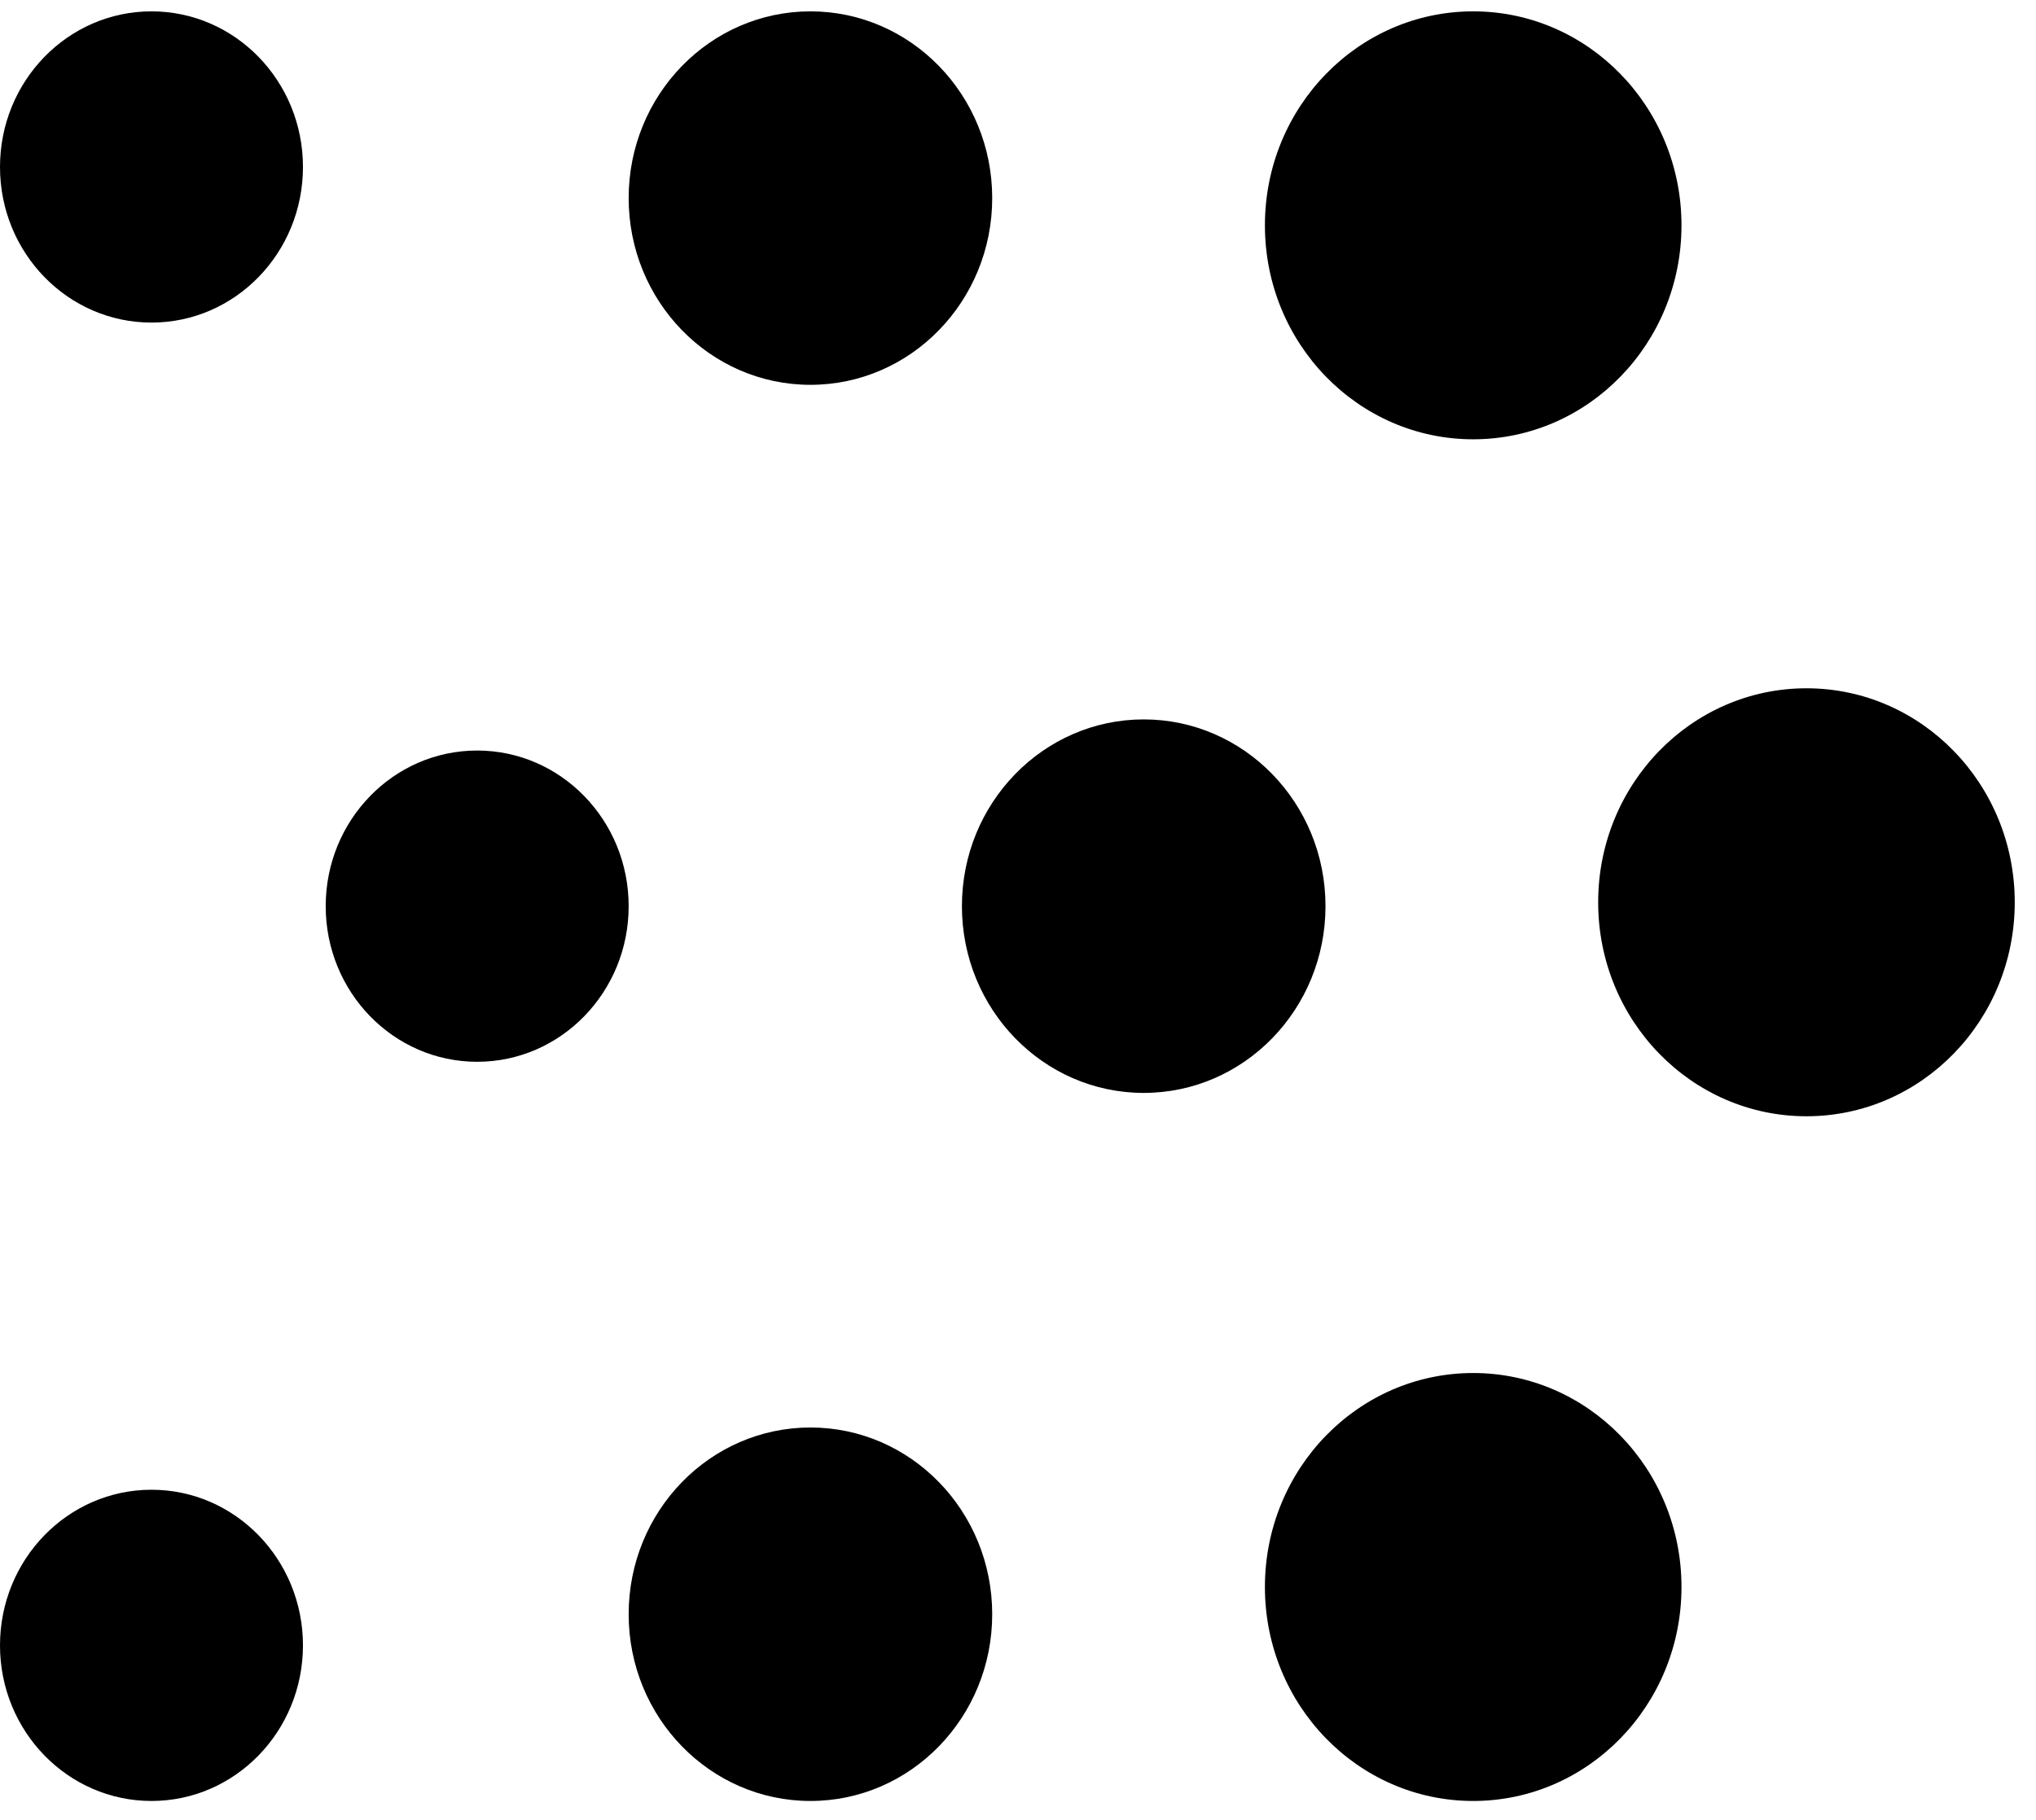
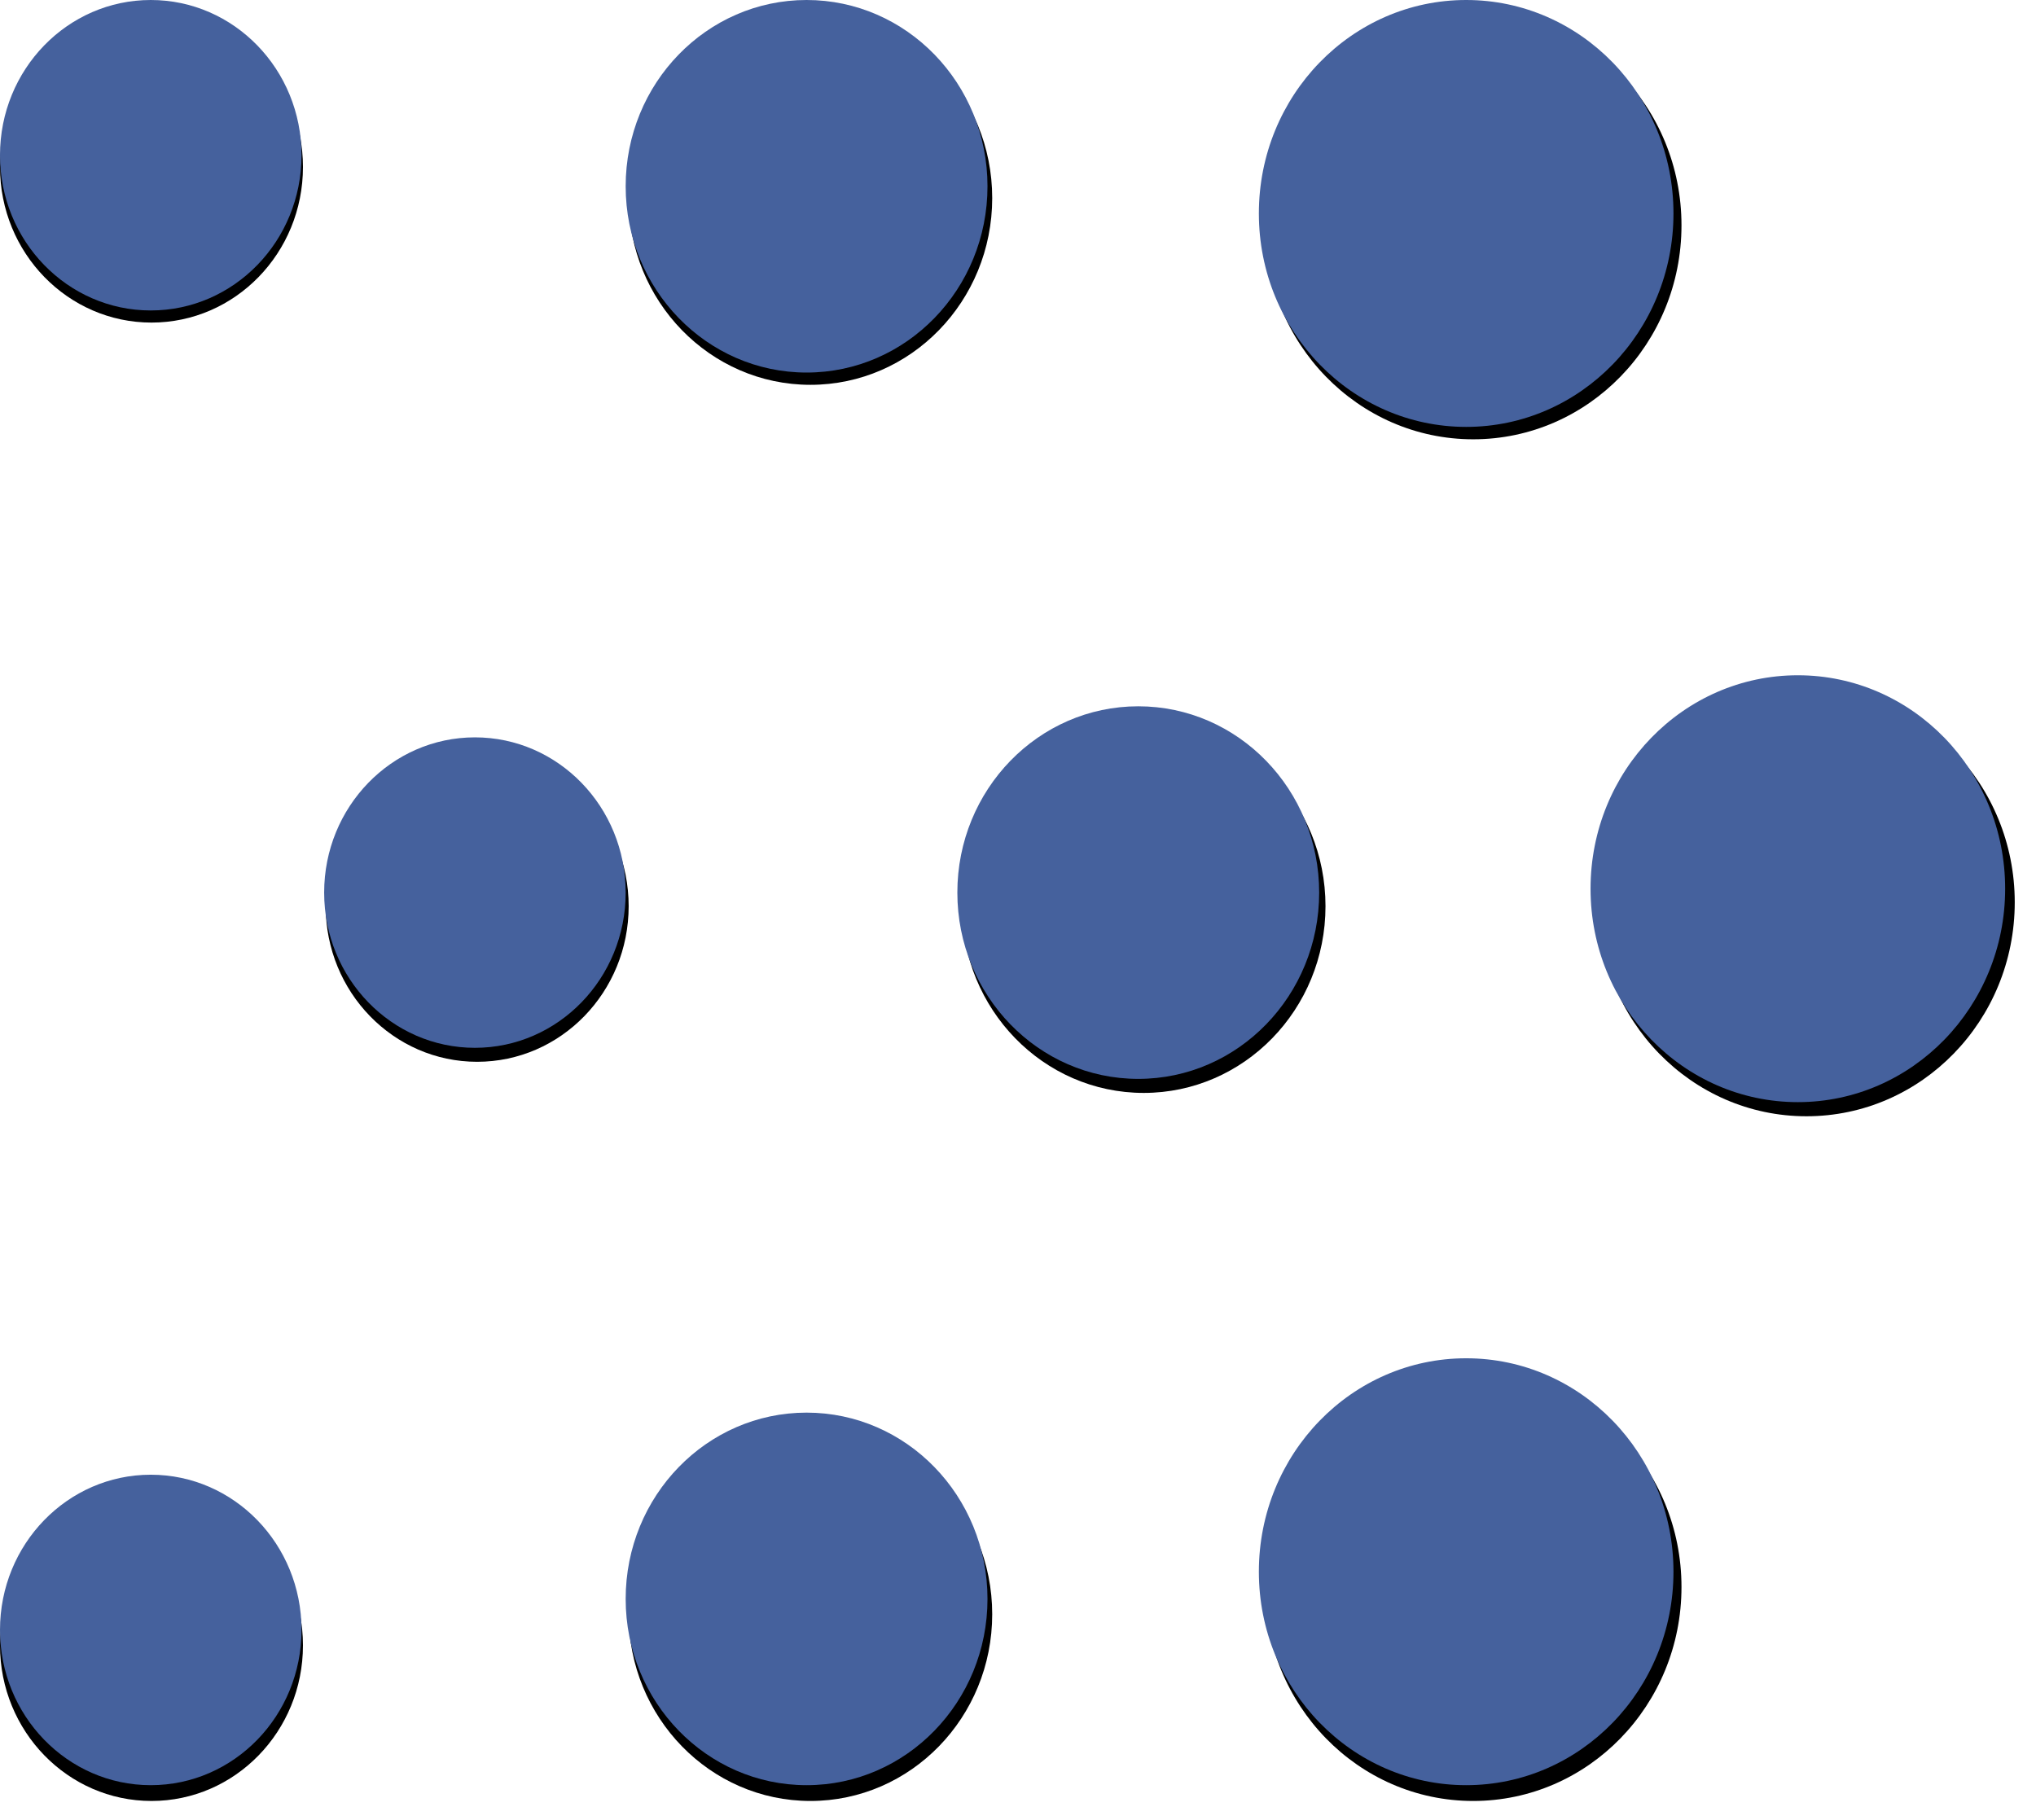
<svg xmlns="http://www.w3.org/2000/svg" width="66" height="59" viewBox="0 0 66 59">
-   <path d="M9.821 5.413C9.821 8.2 7.623 10.458 4.911 10.458C2.199 10.458 0 8.2 0 5.413C0 2.627 2.199 0.368 4.911 0.368C7.623 0.368 9.821 2.627 9.821 5.413Z" />
-   <path d="M20.379 29.378C20.379 32.164 18.18 34.423 15.468 34.423C12.756 34.423 10.558 32.164 10.558 29.378C10.558 26.591 12.756 24.332 15.468 24.332C18.18 24.332 20.379 26.591 20.379 29.378Z" />
-   <path d="M4.911 58.387C7.623 58.387 9.821 56.128 9.821 53.342C9.821 50.556 7.623 48.297 4.911 48.297C2.199 48.297 0 50.556 0 53.342C0 56.128 2.199 58.387 4.911 58.387Z" />
-   <path d="M32.164 6.422C32.164 9.766 29.526 12.476 26.272 12.476C23.017 12.476 20.379 9.766 20.379 6.422C20.379 3.079 23.017 0.368 26.272 0.368C29.526 0.368 32.164 3.079 32.164 6.422Z" />
-   <path d="M37.075 35.432C40.33 35.432 42.968 32.721 42.968 29.378C42.968 26.034 40.33 23.323 37.075 23.323C33.821 23.323 31.182 26.034 31.182 29.378C31.182 32.721 33.821 35.432 37.075 35.432Z" />
-   <path d="M32.164 52.333C32.164 55.677 29.526 58.387 26.272 58.387C23.017 58.387 20.379 55.677 20.379 52.333C20.379 48.989 23.017 46.279 26.272 46.279C29.526 46.279 32.164 48.989 32.164 52.333Z" />
-   <path d="M47.756 14.242C51.485 14.242 54.508 11.136 54.508 7.305C54.508 3.474 51.485 0.368 47.756 0.368C44.026 0.368 41.004 3.474 41.004 7.305C41.004 11.136 44.026 14.242 47.756 14.242Z" />
-   <path d="M65.311 29.252C65.311 33.083 62.288 36.189 58.559 36.189C54.83 36.189 51.807 33.083 51.807 29.252C51.807 25.42 54.83 22.314 58.559 22.314C62.288 22.314 65.311 25.42 65.311 29.252Z" />
-   <path d="M47.756 58.387C51.485 58.387 54.508 55.281 54.508 51.45C54.508 47.619 51.485 44.513 47.756 44.513C44.026 44.513 41.004 47.619 41.004 51.45C41.004 55.281 44.026 58.387 47.756 58.387Z" />
+   <g class="default">
+     <path d="M9.821 5.413C9.821 8.2 7.623 10.458 4.911 10.458C2.199 10.458 0 8.2 0 5.413C0 2.627 2.199 0.368 4.911 0.368C7.623 0.368 9.821 2.627 9.821 5.413Z" />
+     <path d="M20.379 29.378C20.379 32.164 18.18 34.423 15.468 34.423C12.756 34.423 10.558 32.164 10.558 29.378C10.558 26.591 12.756 24.332 15.468 24.332C18.18 24.332 20.379 26.591 20.379 29.378Z" />
+     <path d="M4.911 58.387C7.623 58.387 9.821 56.128 9.821 53.342C9.821 50.556 7.623 48.297 4.911 48.297C2.199 48.297 0 50.556 0 53.342C0 56.128 2.199 58.387 4.911 58.387Z" />
+     <path d="M32.164 6.422C32.164 9.766 29.526 12.476 26.272 12.476C23.017 12.476 20.379 9.766 20.379 6.422C20.379 3.079 23.017 0.368 26.272 0.368C29.526 0.368 32.164 3.079 32.164 6.422Z" />
+     <path d="M37.075 35.432C40.33 35.432 42.968 32.721 42.968 29.378C42.968 26.034 40.33 23.323 37.075 23.323C33.821 23.323 31.182 26.034 31.182 29.378C31.182 32.721 33.821 35.432 37.075 35.432Z" />
+     <path d="M32.164 52.333C32.164 55.677 29.526 58.387 26.272 58.387C23.017 58.387 20.379 55.677 20.379 52.333C20.379 48.989 23.017 46.279 26.272 46.279C29.526 46.279 32.164 48.989 32.164 52.333Z" />
+     <path d="M47.756 14.242C51.485 14.242 54.508 11.136 54.508 7.305C54.508 3.474 51.485 0.368 47.756 0.368C44.026 0.368 41.004 3.474 41.004 7.305C41.004 11.136 44.026 14.242 47.756 14.242Z" />
+     <path d="M65.311 29.252C65.311 33.083 62.288 36.189 58.559 36.189C54.83 36.189 51.807 33.083 51.807 29.252C51.807 25.42 54.83 22.314 58.559 22.314C62.288 22.314 65.311 25.42 65.311 29.252Z" />
+     <path d="M47.756 58.387C51.485 58.387 54.508 55.281 54.508 51.45C54.508 47.619 51.485 44.513 47.756 44.513C44.026 44.513 41.004 47.619 41.004 51.45C41.004 55.281 44.026 58.387 47.756 58.387Z" />
+   </g>
+   <g class="hover">
+     <path d="M9.774 5.033C9.774 7.812 7.586 10.065 4.887 10.065C2.188 10.065 0 7.812 0 5.033C0 2.253 2.188 0 4.887 0C7.586 0 9.774 2.253 9.774 5.033Z" fill="#45619D" />
+     <path d="M20.282 28.937C20.282 31.717 18.094 33.97 15.395 33.97C12.696 33.97 10.508 31.717 10.508 28.937C10.508 26.158 12.696 23.905 15.395 23.905C18.094 23.905 20.282 26.158 20.282 28.937Z" fill="#45619D" />
+     <path d="M4.887 57.875C7.586 57.875 9.774 55.622 9.774 52.842C9.774 50.063 7.586 47.81 4.887 47.81C2.188 47.81 0 50.063 0 52.842C0 55.622 2.188 57.875 4.887 57.875Z" fill="#45619D" />
+     <path d="M32.011 6.039C32.011 9.374 29.386 12.078 26.147 12.078C22.908 12.078 20.282 9.374 20.282 6.039C20.282 2.704 22.908 0 26.147 0C29.386 0 32.011 2.704 32.011 6.039Z" fill="#45619D" />
+     <path d="M36.898 34.977C40.138 34.977 42.763 32.273 42.763 28.937C42.763 25.602 40.138 22.898 36.898 22.898C33.66 22.898 31.034 25.602 31.034 28.937C31.034 32.273 33.66 34.977 36.898 34.977Z" fill="#45619D" />
+     <path d="M32.011 51.836C32.011 55.171 29.386 57.875 26.147 57.875C22.908 57.875 20.282 55.171 20.282 51.836C20.282 48.5 22.908 45.797 26.147 45.797C29.386 45.797 32.011 48.5 32.011 51.836Z" fill="#45619D" />
+     <path d="M47.528 13.84C51.239 13.84 54.248 10.742 54.248 6.92C54.248 3.098 51.239 0 47.528 0C43.817 0 40.808 3.098 40.808 6.92C40.808 10.742 43.817 13.84 47.528 13.84Z" fill="#45619D" />
+     <path d="M65 28.812C65 32.633 61.991 35.731 58.28 35.731C54.569 35.731 51.56 32.633 51.56 28.812C51.56 24.99 54.569 21.892 58.28 21.892C61.991 21.892 65 24.99 65 28.812Z" fill="#45619D" />
+     <path d="M47.528 57.875C51.239 57.875 54.248 54.777 54.248 50.955C54.248 47.133 51.239 44.035 47.528 44.035C43.817 44.035 40.808 47.133 40.808 50.955C40.808 54.777 43.817 57.875 47.528 57.875Z" fill="#45619D" />
+   </g>
</svg>
